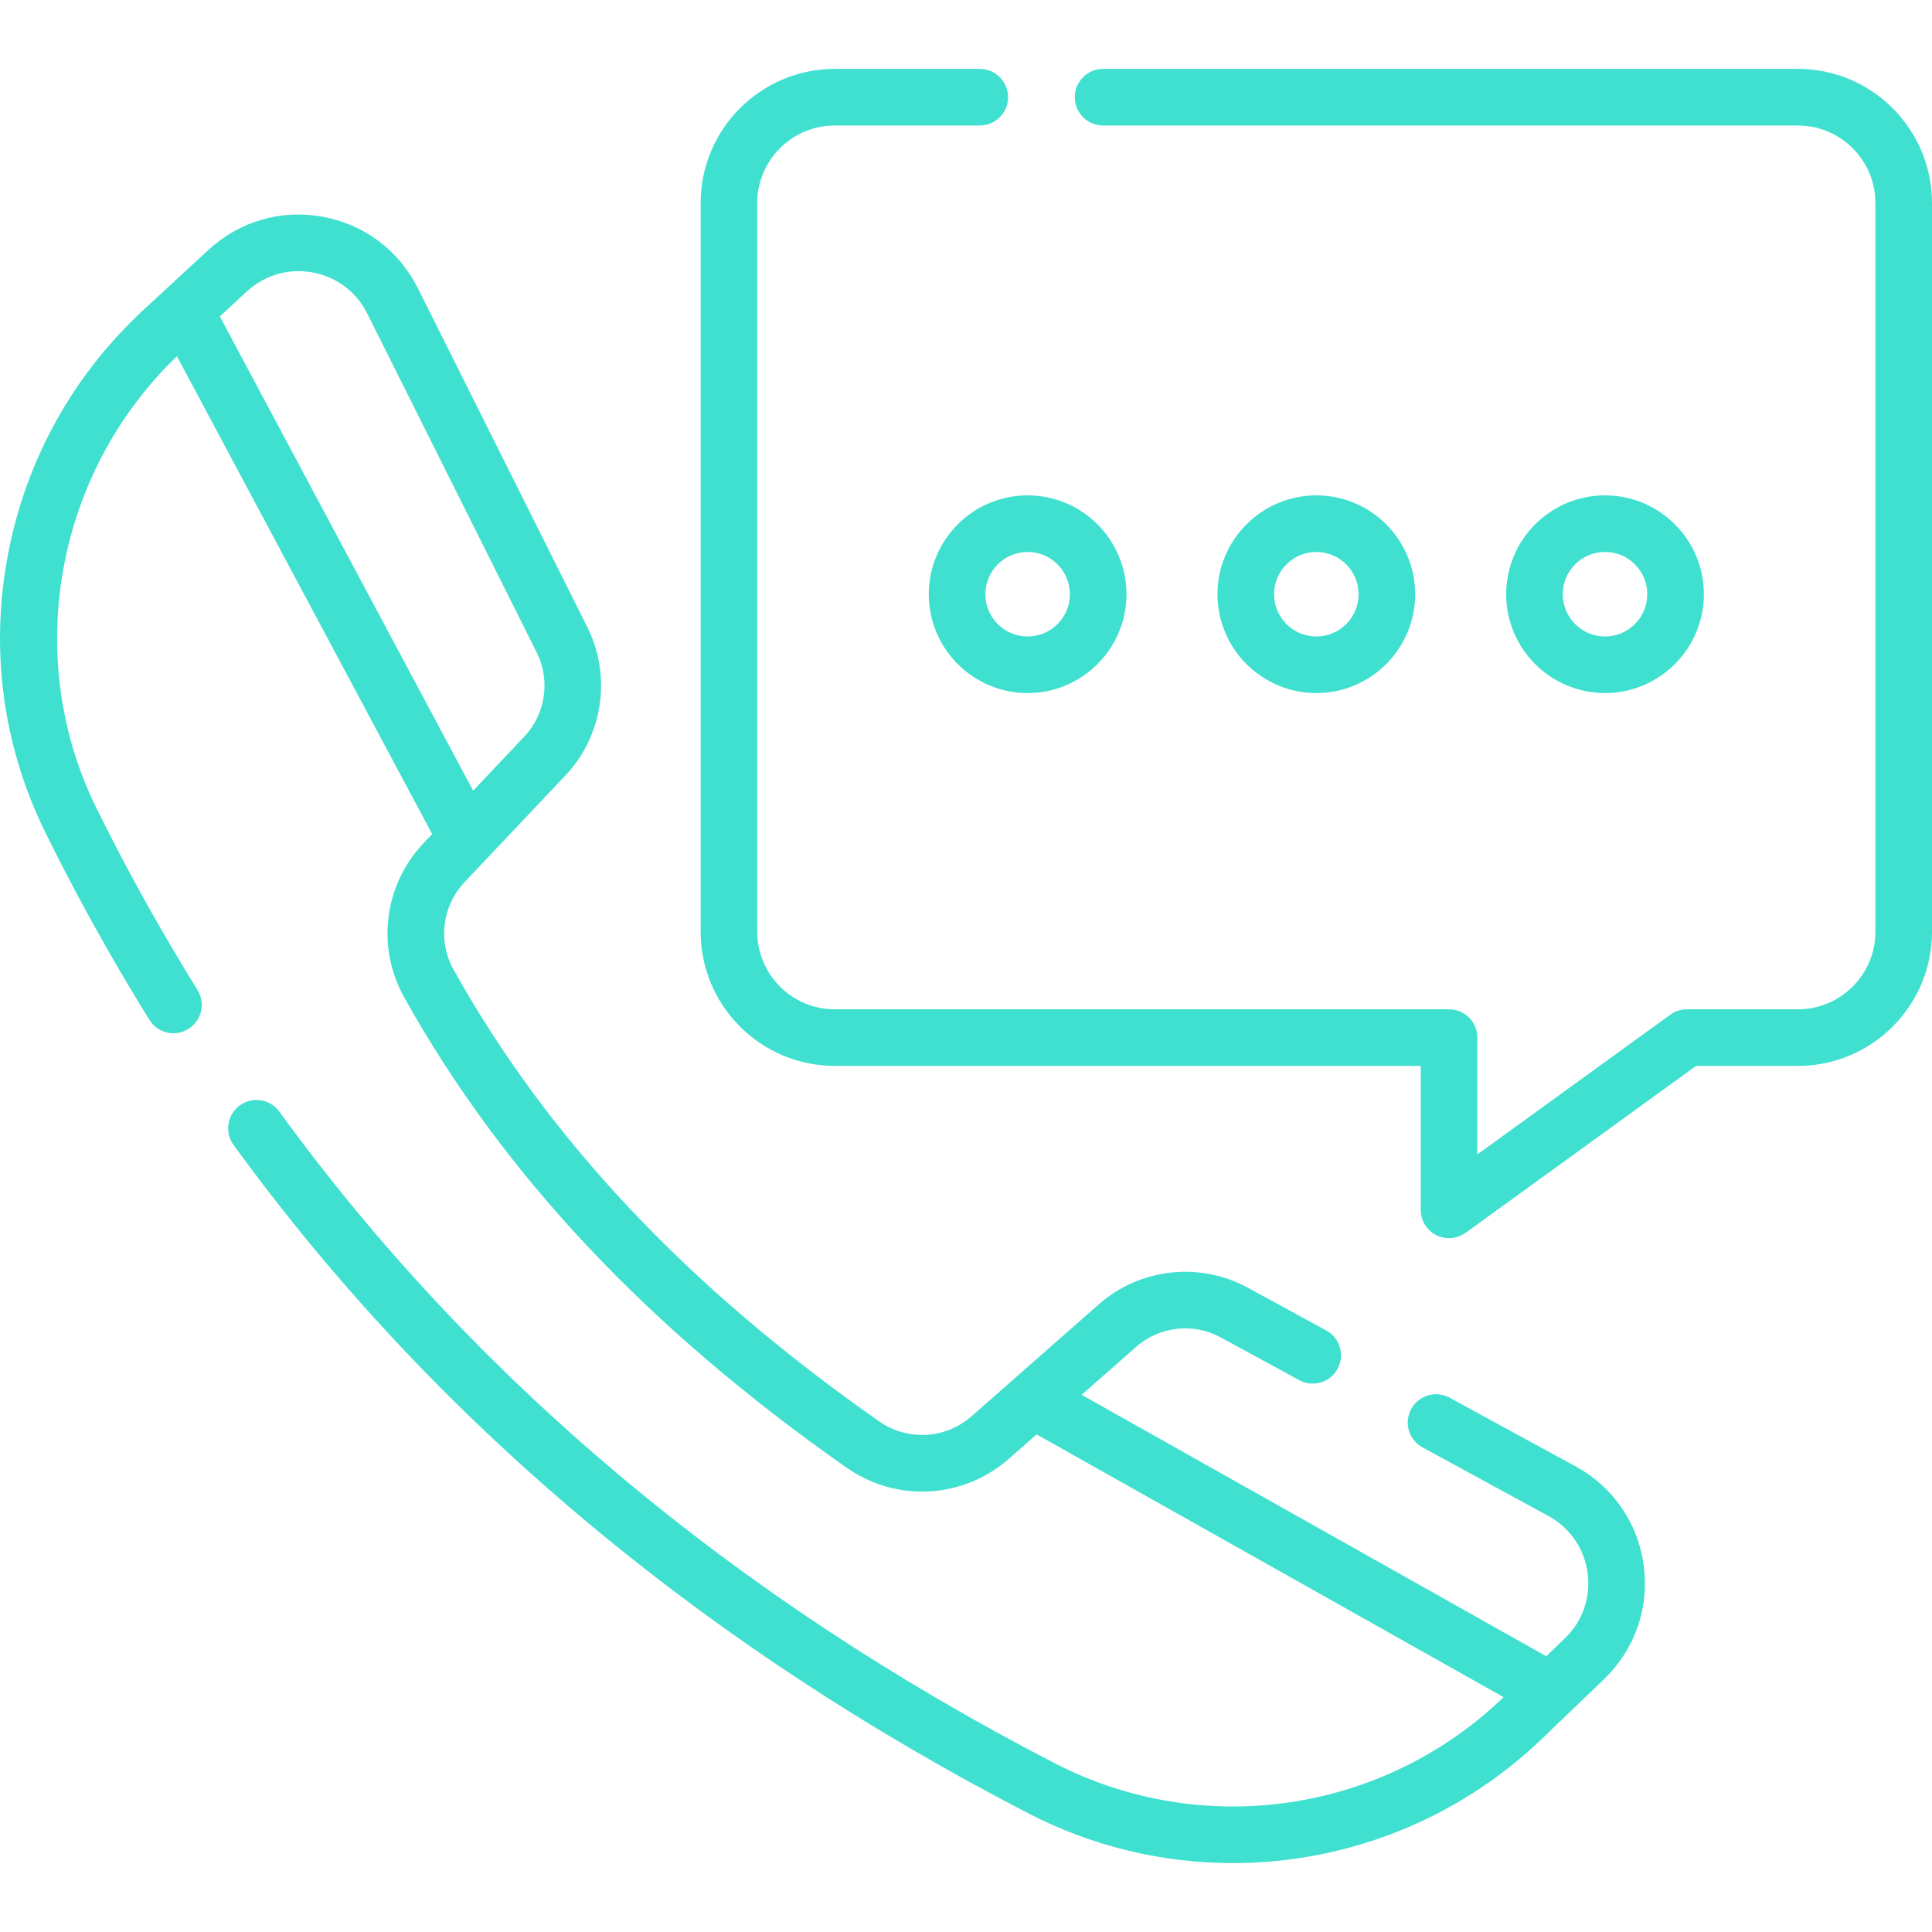
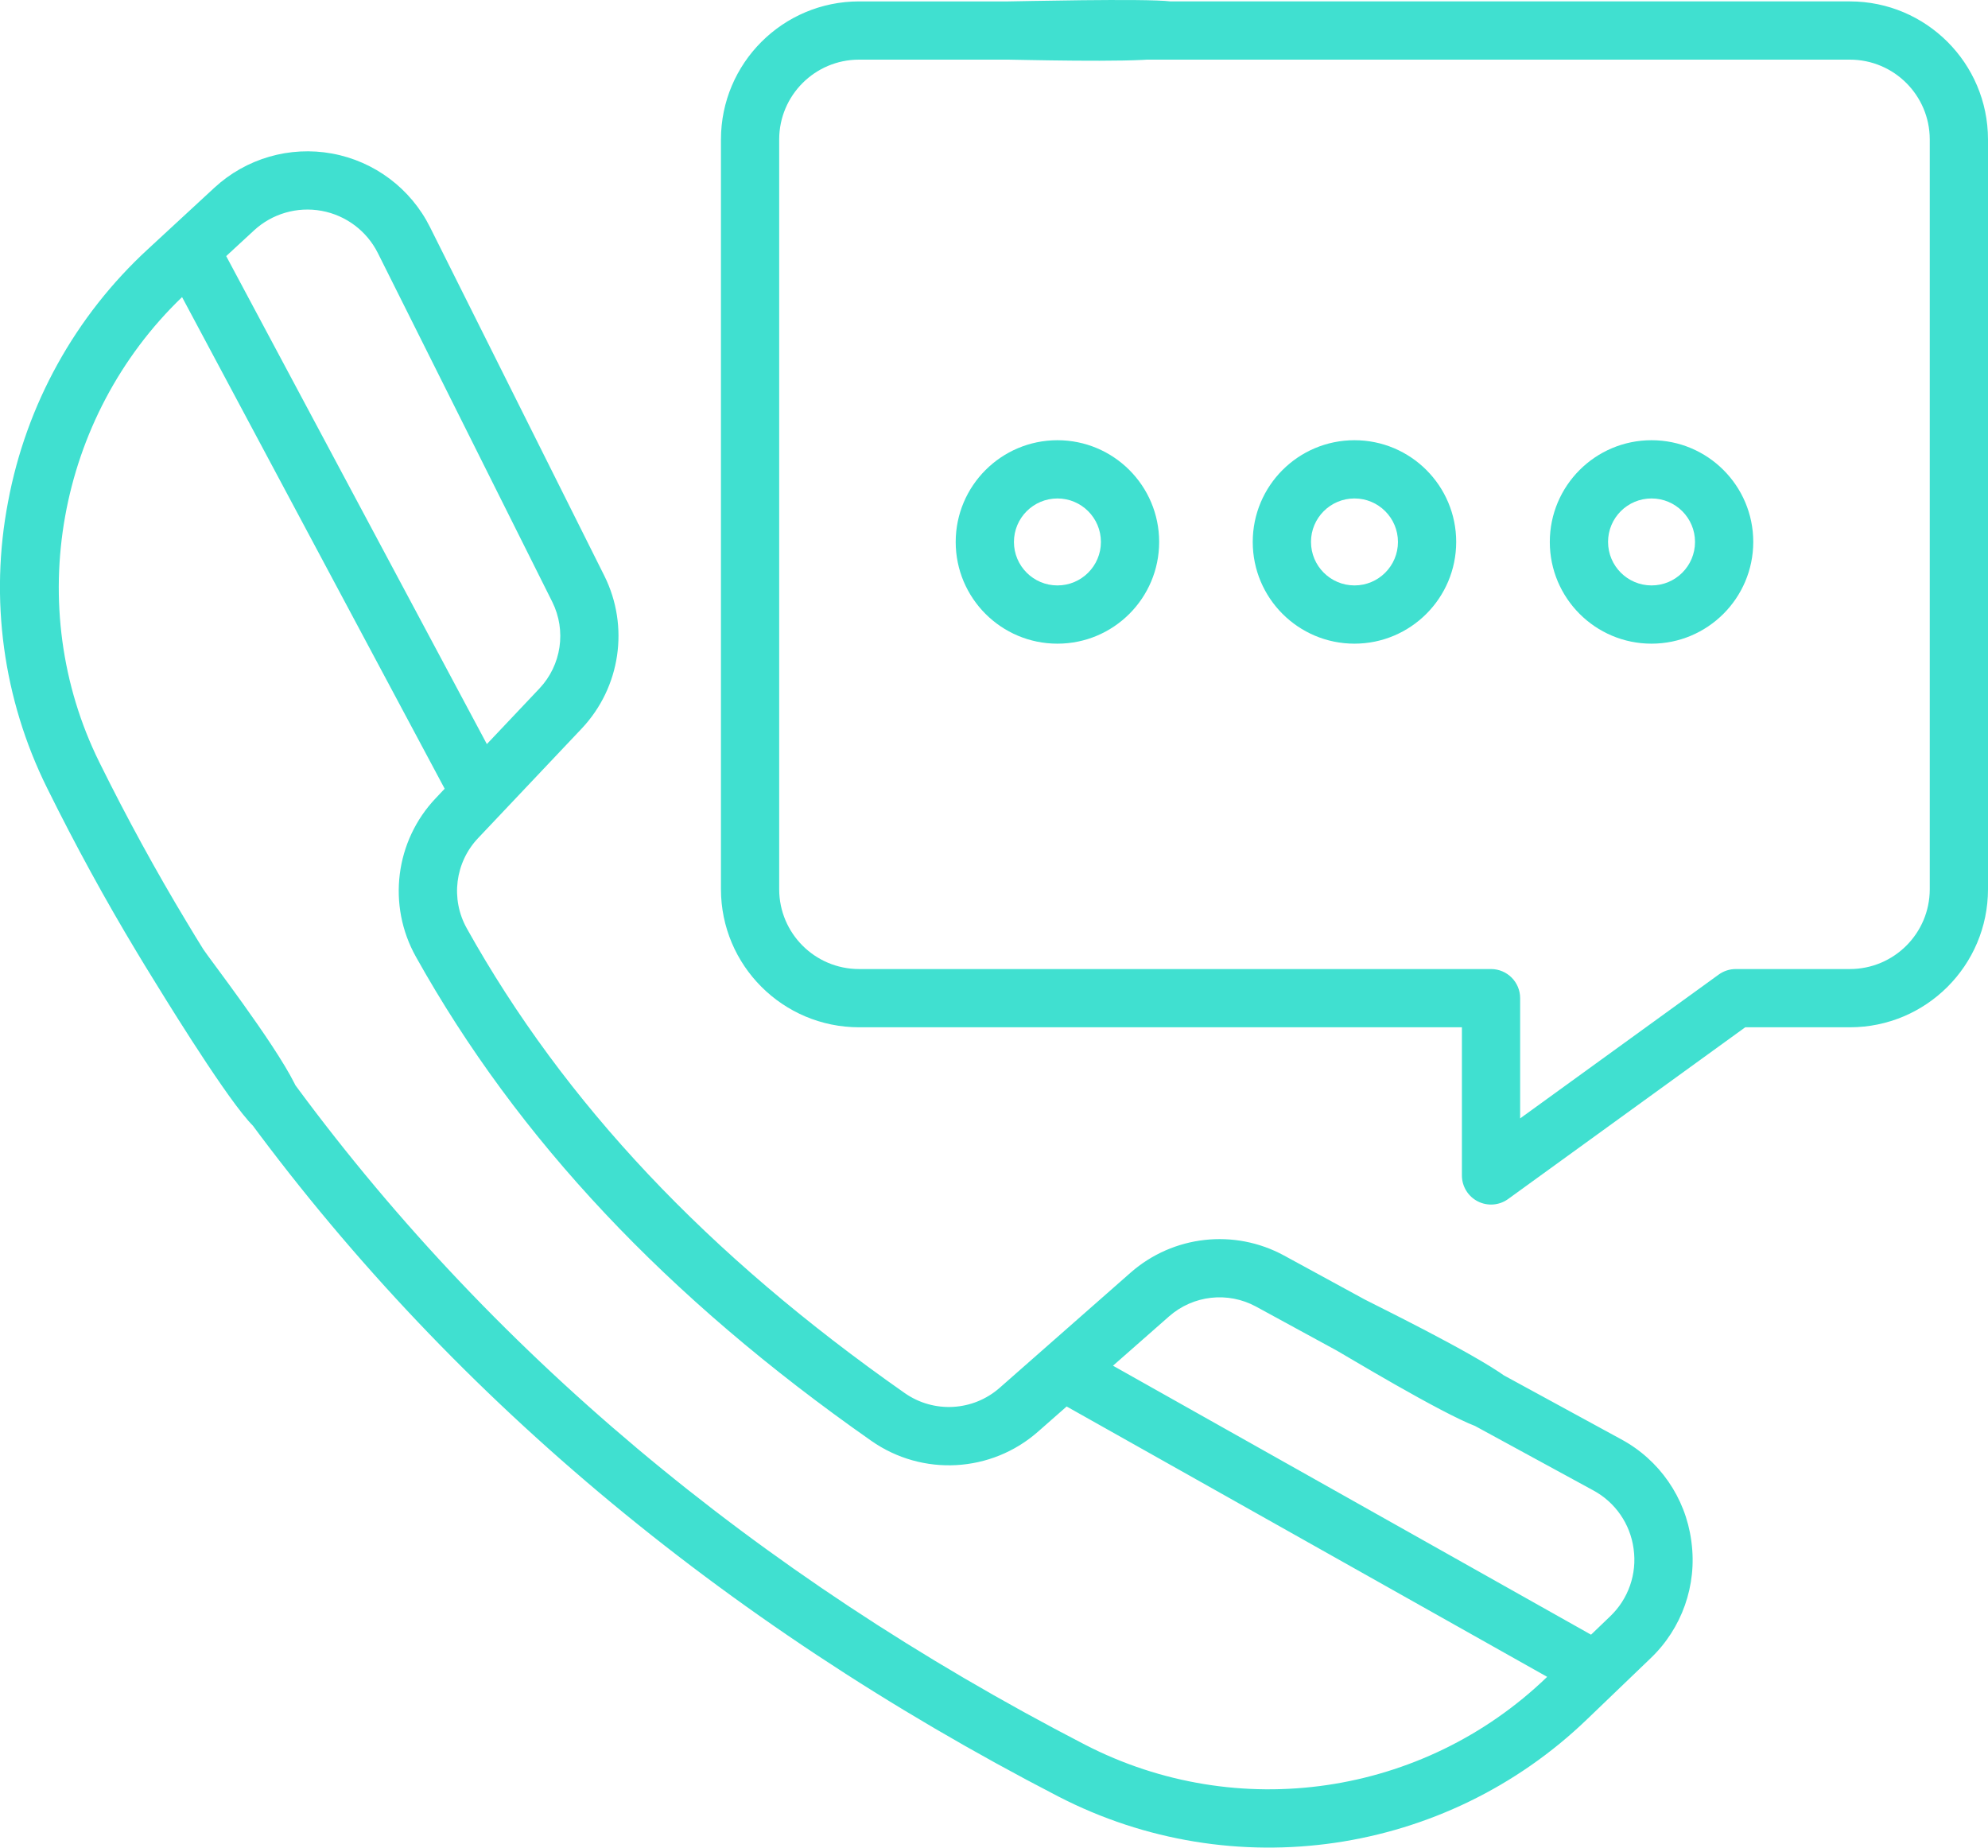
- <svg xmlns="http://www.w3.org/2000/svg" version="1.1" width="512" height="512" x="0" y="0" viewBox="0 0 512.026 512.026" style="enable-background:new 0 0 512 512" xml:space="preserve" class="">
-   <g>
-     <g>
-       <path d="m476.476 18.258h-184.13c-4.143 0-7.5 3.357-7.5 7.5s3.357 7.5 7.5 7.5h184.13c11.331 0 20.55 9.219 20.55 20.55v193.131c0 11.331-9.219 20.55-20.55 20.55h-29.41c-1.58 0-3.12.499-4.399 1.426l-51.141 37.041v-30.967c0-4.143-3.357-7.5-7.5-7.5h-162.79c-11.332 0-20.55-9.219-20.55-20.55v-193.131c0-11.331 9.219-20.55 20.55-20.55h38.43c4.143 0 7.5-3.357 7.5-7.5s-3.357-7.5-7.5-7.5h-38.43c-19.603 0-35.55 15.947-35.55 35.55v193.131c0 19.603 15.948 35.55 35.55 35.55h155.29v38.16c0 2.818 1.58 5.398 4.09 6.68 2.66 1.268 5.263 1.066 7.81-.605l61.071-44.234h26.979c19.603 0 35.55-15.947 35.55-35.55v-193.132c0-19.602-15.948-35.55-35.55-35.55z" fill="#40e0d0" data-original="#000000" style="" class="" />
-       <path d="m435.595 414.683c-1.564-11.178-8.143-20.681-18.07-26.09l-33.352-18.171c-3.637-1.985-8.192-.641-10.174 2.999-1.98 3.637-.638 8.192 3 10.173l33.348 18.17c5.706 3.108 9.487 8.566 10.391 14.985.005.041.01.082.016.122.875 6.484-1.332 12.809-6.052 17.347l-4.916 4.72-123.126-69.281 14.47-12.728c6.173-5.431 15.159-6.434 22.368-2.496l20.81 11.341c3.637 1.981 8.192.641 10.175-2.997 1.981-3.637.641-8.192-2.997-10.175l-20.805-11.338c-12.714-6.942-28.573-5.175-39.457 4.401l-33.721 29.661c-6.907 6.075-16.988 6.639-24.513 1.368-50.792-35.583-87.677-74.729-112.763-119.67-4.23-7.588-3.048-16.946 2.939-23.285l26.692-28.231c9.953-10.538 12.286-26.325 5.806-39.285l-44.918-89.836c-5.004-10.021-14.194-16.924-25.213-18.94-11.026-2.02-22.071 1.187-30.307 8.792l-17.06 15.761c-18.858 17.42-31.338 39.948-36.09 65.146-4.761 25.24-1.296 50.701 10.019 73.639.05.106.097.198.136.274 7.17 14.5 14.923 28.679 23.029 42.12 1.353 2.262 2.812 4.652 4.334 7.105 2.185 3.518 6.808 4.6 10.328 2.416 3.519-2.185 4.601-6.809 2.417-10.328-1.479-2.383-2.895-4.703-4.22-6.917-7.896-13.093-15.438-26.885-22.417-40.994-.039-.082-.079-.162-.12-.242-19.716-39.893-10.907-88.842 21.31-119.803l67.637 126.626-2.265 2.396c-10.509 11.124-12.574 27.558-5.137 40.895 26.215 46.965 64.569 87.737 117.257 124.648 6.048 4.235 13.033 6.325 19.994 6.325 8.247 0 16.459-2.936 23.032-8.717l7.317-6.436 123.758 69.636-.125.12c-31.9 30.648-79.687 37.623-118.909 17.355-85.016-43.944-154.128-102.034-205.417-172.652-2.435-3.352-7.125-4.097-10.476-1.661-3.352 2.435-4.095 7.124-1.661 10.476 52.676 72.528 123.554 132.135 210.665 177.165 17.147 8.86 35.715 13.176 54.161 13.176 29.885 0 59.439-11.337 82.026-33.038l16.344-15.694c8.152-7.839 11.992-18.734 10.557-29.928-.014-.143-.033-.283-.055-.425zm-377.337-330.824 7.146-6.601c4.736-4.373 11.086-6.214 17.429-5.056 6.334 1.159 11.617 5.127 14.495 10.891l44.92 89.84c3.674 7.348 2.35 16.3-3.292 22.273l-13.561 14.343z" fill="#40e0d0" data-original="#000000" style="" class="" />
-       <path d="m451.568 157.482c0-14.446-11.753-26.199-26.199-26.199-14.445 0-26.198 11.753-26.198 26.199 0 14.445 11.753 26.198 26.198 26.198 14.446 0 26.199-11.753 26.199-26.198zm-37.398 0c0-6.175 5.023-11.199 11.198-11.199s11.199 5.024 11.199 11.199-5.024 11.198-11.199 11.198-11.198-5.023-11.198-11.198z" fill="#40e0d0" data-original="#000000" style="" class="" />
-       <path d="m375.056 157.482c0-14.446-11.753-26.199-26.198-26.199-14.446 0-26.199 11.753-26.199 26.199 0 14.445 11.753 26.198 26.199 26.198 14.445 0 26.198-11.753 26.198-26.198zm-37.398 0c0-6.175 5.024-11.199 11.199-11.199s11.198 5.024 11.198 11.199-5.023 11.198-11.198 11.198-11.199-5.023-11.199-11.198z" fill="#40e0d0" data-original="#000000" style="" class="" />
-       <path d="m246.147 157.482c0 14.445 11.752 26.198 26.199 26.198s26.199-11.753 26.199-26.198c0-14.446-11.753-26.199-26.199-26.199s-26.199 11.753-26.199 26.199zm26.199-11.199c6.175 0 11.199 5.024 11.199 11.199s-5.024 11.198-11.199 11.198-11.198-5.023-11.198-11.198 5.023-11.199 11.198-11.199z" fill="#40e0d0" data-original="#000000" style="" class="" />
-     </g>
-   </g>
+ <svg xmlns="http://www.w3.org/2000/svg" id="Layer_1" data-name="Layer 1" viewBox="0 0 512 475.847">
+   <defs>
+     <style>.cls-1{fill:#40e0d0;}</style>
+   </defs>
+   <path class="cls-1" d="M476.452,18.257H292.331a7.5,7.5,0,0,0,0,15H476.452A20.573,20.573,0,0,1,497,53.805V246.926a20.573,20.573,0,0,1-20.549,20.549H447.043a7.491,7.491,0,0,0-4.4,1.426L391.506,305.94V274.975a7.5,7.5,0,0,0-7.5-7.5H221.225a20.571,20.571,0,0,1-20.549-20.549V53.805a20.573,20.573,0,0,1,20.549-20.549h38.428c1.745,0,31.176.779,38.491-.246,10.05-1.407-1.58-4.979-1.58-7.376,0-2.561,15.457-6.059,4.917-7.376-6.513-.814-40.246,0-41.828,0H221.225a35.587,35.587,0,0,0-35.548,35.548V246.926a35.589,35.589,0,0,0,35.548,35.549H376.507v38.158a7.5,7.5,0,0,0,11.9,6.074l61.068-44.231h26.978A35.588,35.588,0,0,0,512,246.927V53.805a35.589,35.589,0,0,0-35.548-35.548Z" transform="translate(0 -17.896)" />
+   <path class="cls-1" d="M435.573,414.662A34.952,34.952,0,0,0,417.5,388.573L384.153,370.4a7.5,7.5,0,1,0-7.173,13.172l33.346,18.169a20.093,20.093,0,0,1,10.391,14.984c0,.041.01.082.016.122a20.1,20.1,0,0,1-6.052,17.346l-4.916,4.72-123.12-69.278,14.47-12.727a19.679,19.679,0,0,1,22.367-2.5l20.808,11.34c1.725.94,26.665,16.033,35.824,19.5,10.157,3.848,4.578-4.032,5.621-5.944.912-1.675,9.82-1.191,2.269-6.7-8.847-6.457-34.573-18.957-36.536-20.027l-20.8-11.337a34.729,34.729,0,0,0-39.455,4.4l-33.719,29.66a19.811,19.811,0,0,1-24.512,1.368c-50.789-35.581-87.672-74.725-112.757-119.664a19.767,19.767,0,0,1,2.939-23.284L149.85,205.5a34.759,34.759,0,0,0,5.806-39.283L110.74,76.383A35.29,35.29,0,0,0,55.223,66.236L38.164,82A117.791,117.791,0,0,0,2.076,147.139a116.407,116.407,0,0,0,10.018,73.635c.05.106.1.2.136.274,7.17,14.5,14.923,28.677,23.028,42.118,1.353,2.262,2.812,4.651,4.334,7.1,1.092,1.759,16.919,27.755,24.322,36.241s6.383-.536,8.143-1.628c1.583-.983,8.208.891,3.8-7.926-5.391-10.782-22.319-32.662-23.521-34.6-1.479-2.383-2.895-4.7-4.219-6.917-7.9-13.092-15.438-26.884-22.416-40.992-.039-.082-.079-.162-.12-.242C5.866,174.317,14.674,125.371,46.89,94.411l67.633,126.62-2.265,2.4a34.705,34.705,0,0,0-5.136,40.893c26.213,46.962,64.565,87.732,117.251,124.641a34.772,34.772,0,0,0,43.023-2.392l7.317-6.435,123.752,69.632-.125.12a103.215,103.215,0,0,1-118.9,17.354C194.425,423.3,125.317,365.212,74.03,294.6a7.5,7.5,0,1,0-12.136,8.815c52.673,72.524,123.548,132.128,210.654,177.156a118.175,118.175,0,0,0,136.18-19.861l16.343-15.694a34.953,34.953,0,0,0,10.557-29.926c-.014-.143-.033-.283-.055-.425ZM58.255,83.855l7.146-6.6a20.29,20.29,0,0,1,31.922,5.835l44.918,89.835a19.708,19.708,0,0,1-3.292,22.272l-13.56,14.342Z" transform="translate(0 -17.896)" />
+   <path class="cls-1" d="M451.545,157.474a26.2,26.2,0,1,0-26.2,26.2A26.228,26.228,0,0,0,451.545,157.474Zm-37.4,0a11.2,11.2,0,1,1,11.2,11.2A11.21,11.21,0,0,1,414.149,157.474Z" transform="translate(0 -17.896)" />
+   <path class="cls-1" d="M375.037,157.474a26.2,26.2,0,1,0-26.2,26.2A26.228,26.228,0,0,0,375.037,157.474Zm-37.4,0a11.2,11.2,0,1,1,11.2,11.2A11.211,11.211,0,0,1,337.641,157.474Z" transform="translate(0 -17.896)" />
+   <path class="cls-1" d="M246.135,157.474a26.2,26.2,0,1,0,26.2-26.2A26.227,26.227,0,0,0,246.135,157.474Zm26.2-11.2a11.2,11.2,0,1,1-11.2,11.2A11.211,11.211,0,0,1,272.332,146.276Z" transform="translate(0 -17.896)" />
</svg>
